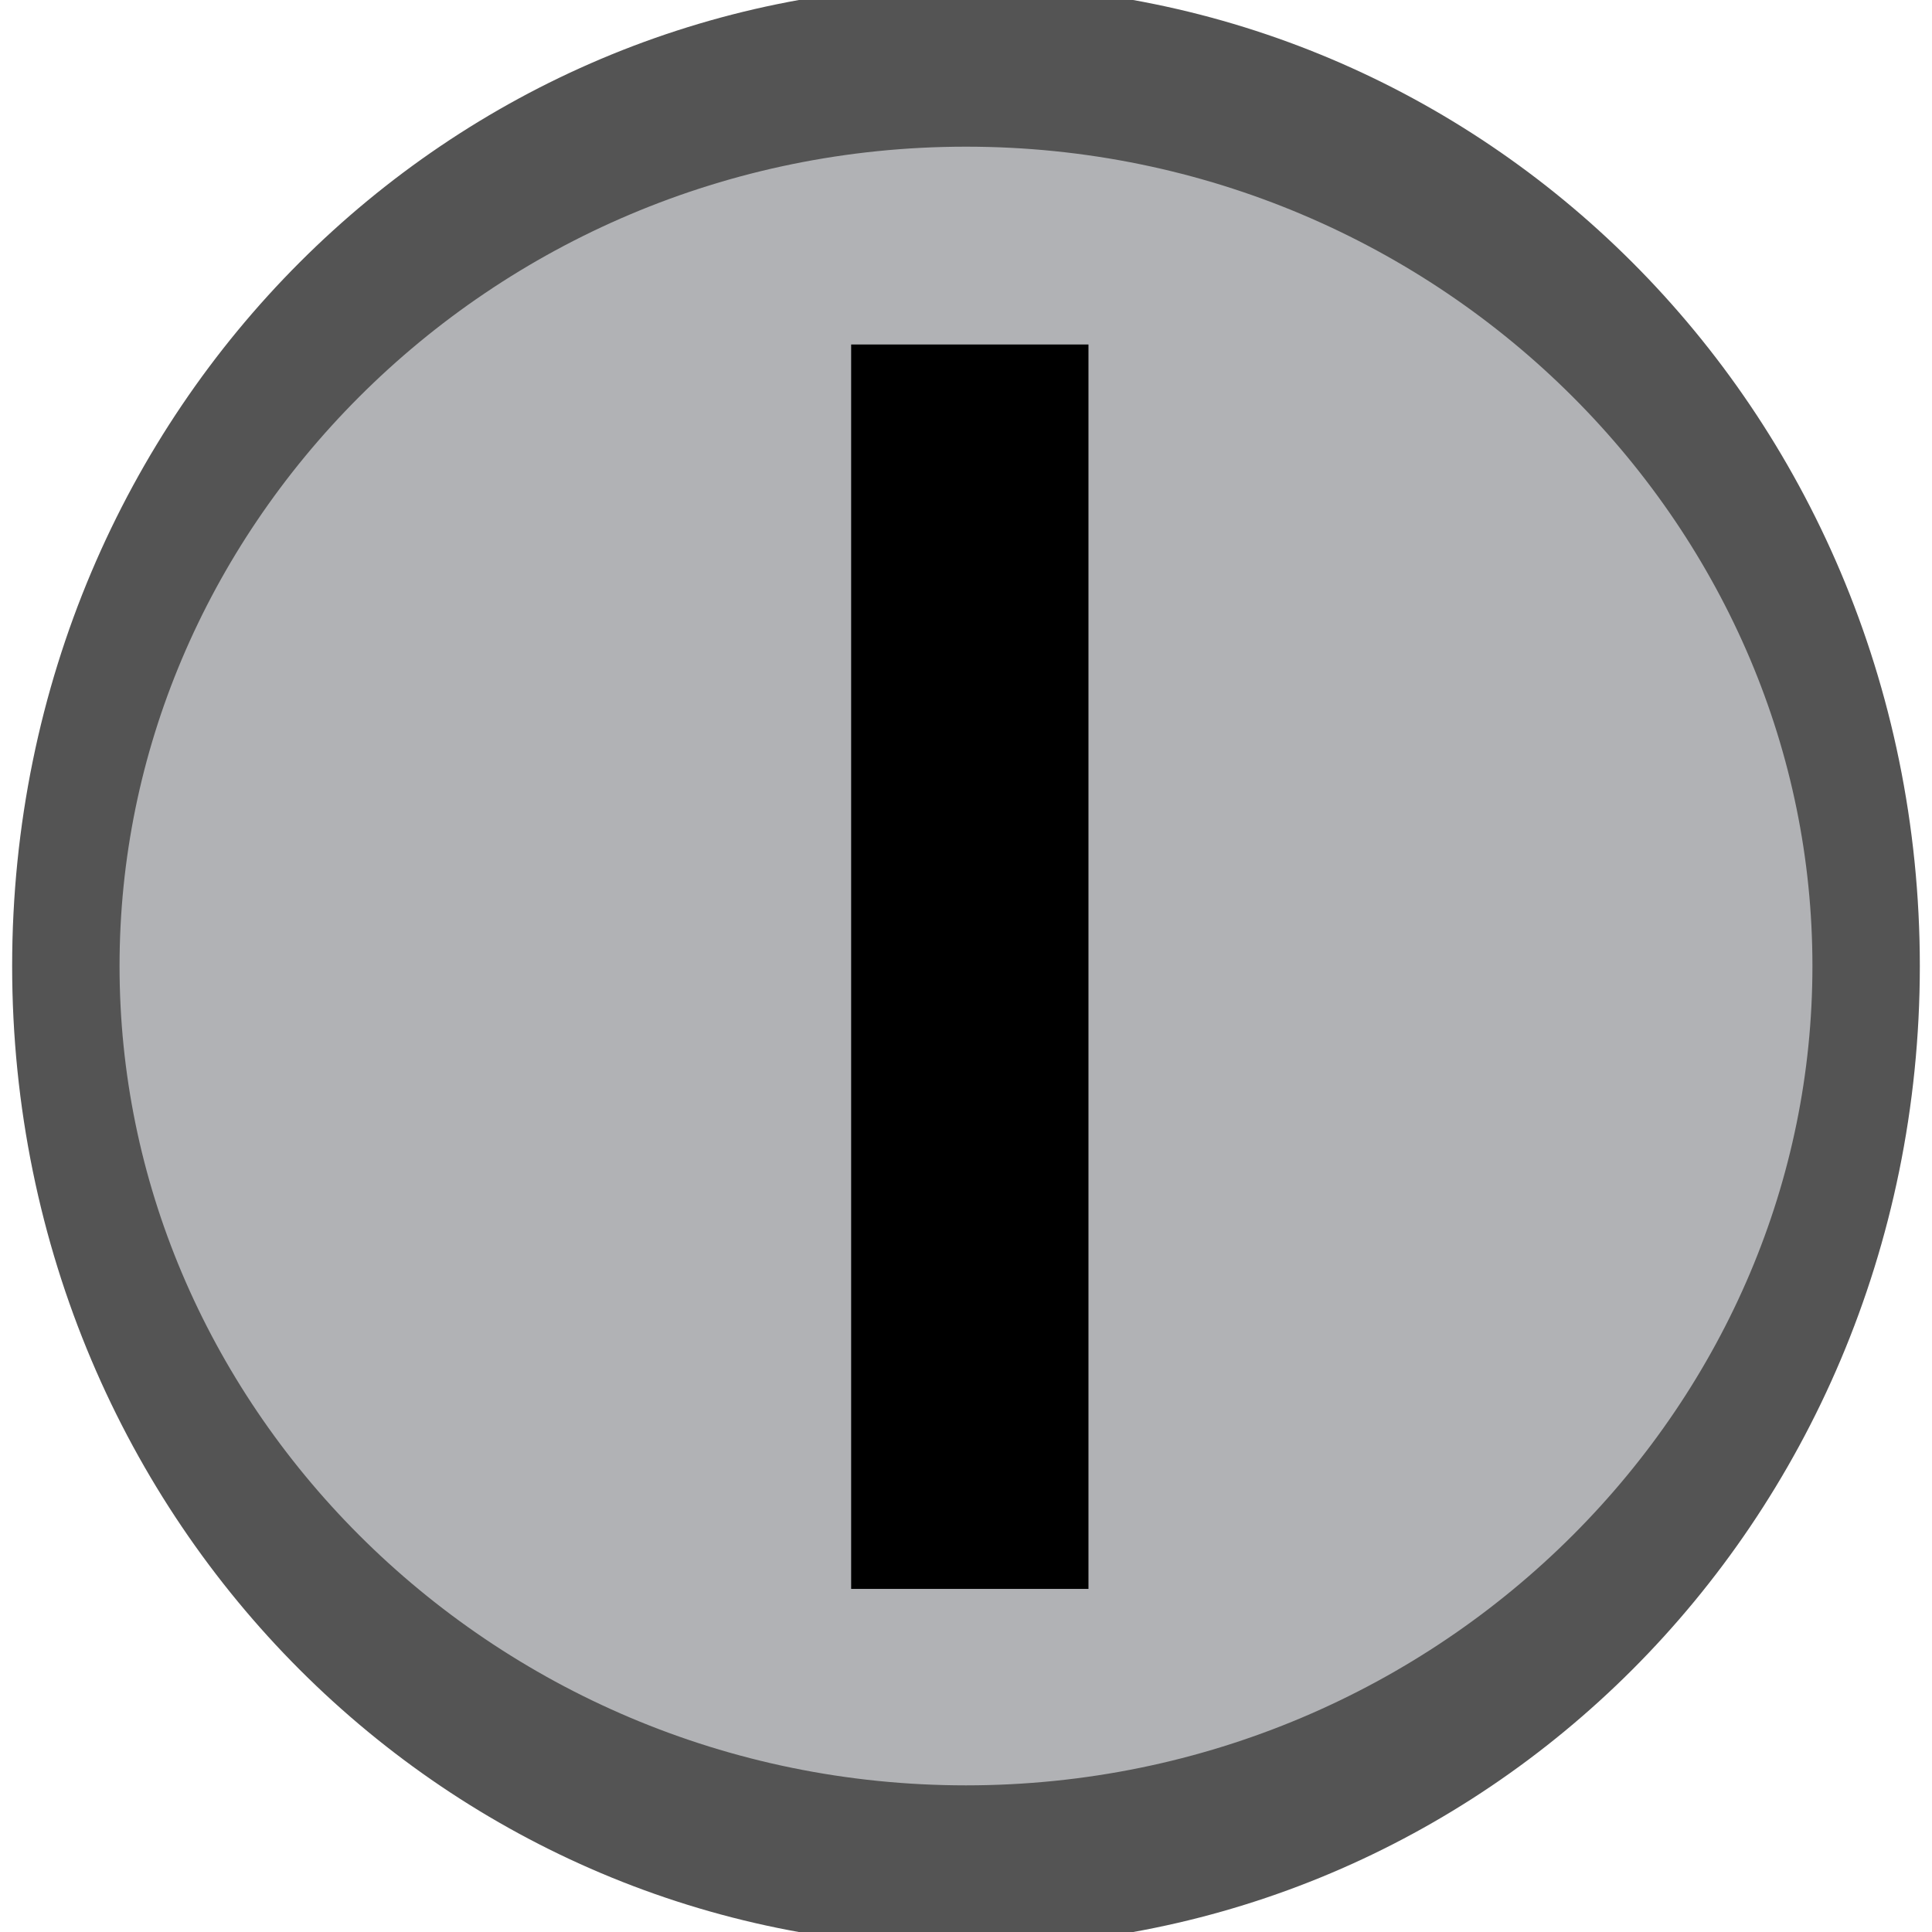
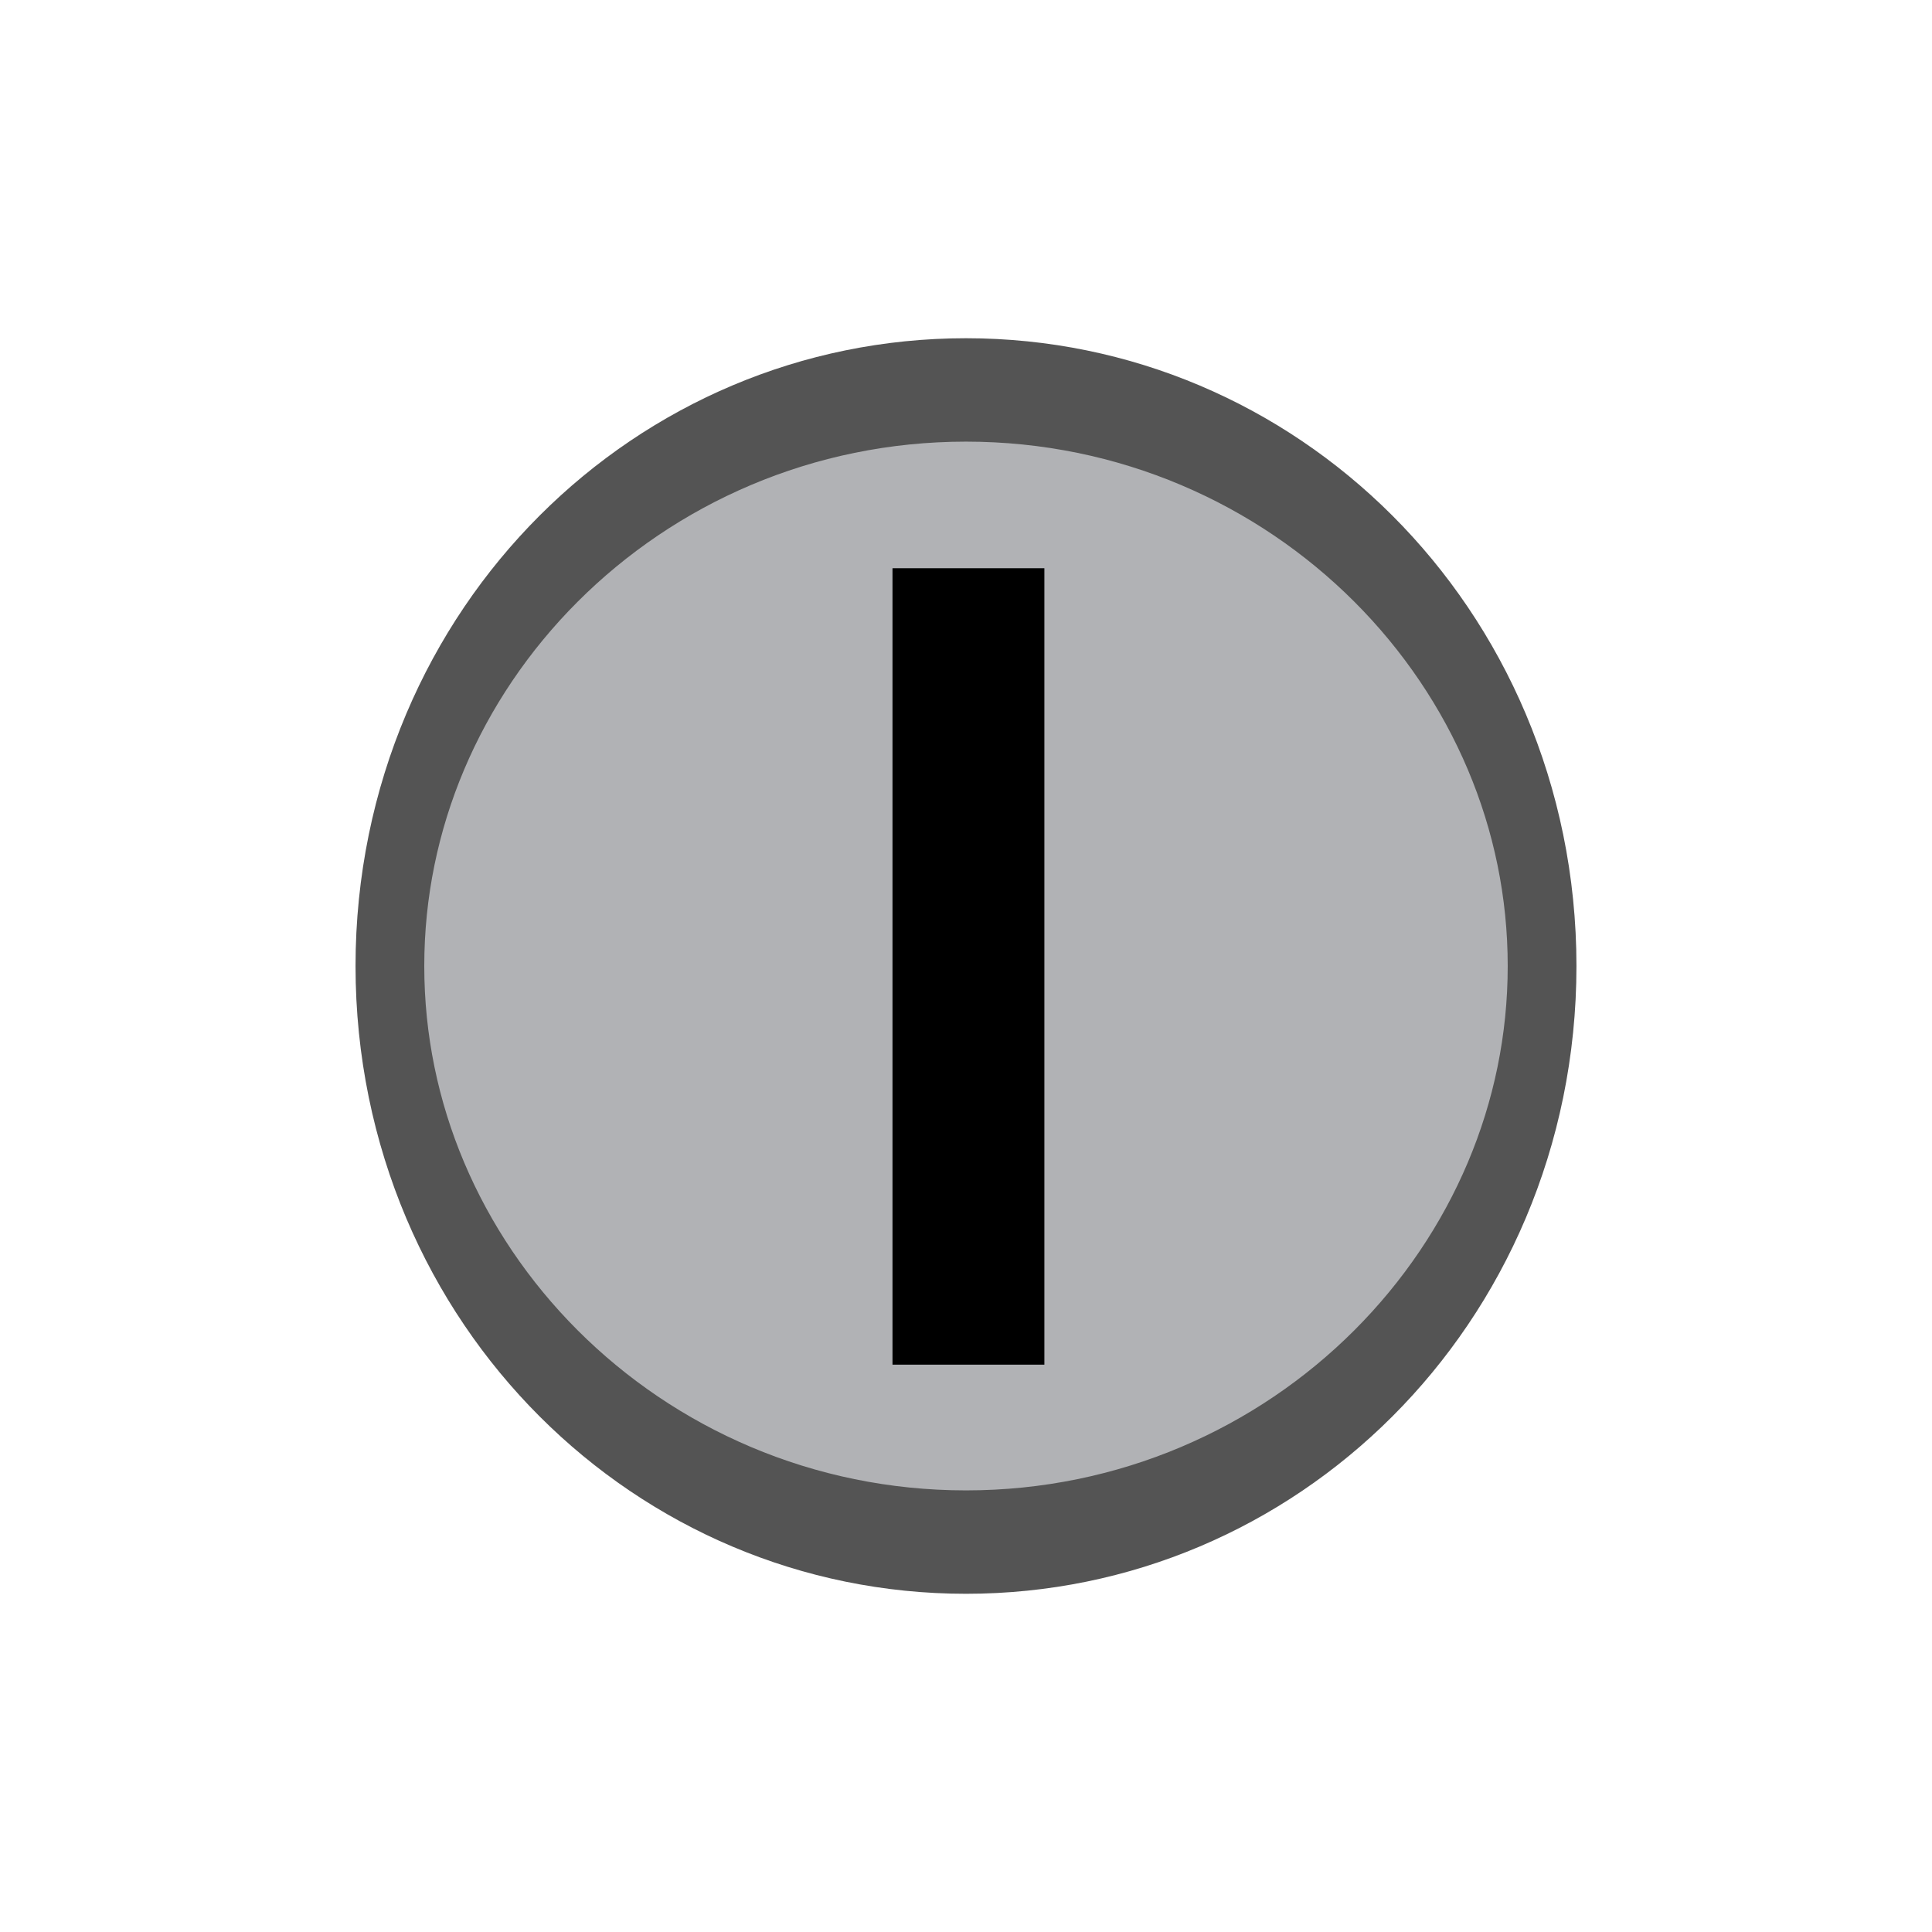
- <svg xmlns="http://www.w3.org/2000/svg" version="1.0" width="48" height="48" id="svg1872">
+ <svg xmlns="http://www.w3.org/2000/svg" version="1.0" width="75" height="75" viewBox="-13.5 -13.5 75 75" id="svg1872">
  <defs id="defs1874" />
  <g id="layer1">
    <path d="M 46.857 26.286 A 25.143 16.714 0 1 1  -3.429,26.286 A 25.143 16.714 0 1 1  46.857 26.286 z" transform="matrix(0.889463,0,0,1.337995,4.685959,-11.17014)" style="opacity:0.67;fill:#8a8c90;fill-opacity:1;stroke:black;stroke-width:3;stroke-linecap:butt;stroke-linejoin:bevel;stroke-miterlimit:4;stroke-dasharray:none;stroke-opacity:1" id="path4550" />
    <text x="12.881" y="46.846" transform="scale(1.186648,0.84271)" style="font-size:50.328px;font-style:normal;font-weight:normal;fill:black;fill-opacity:1;stroke:none;stroke-width:1px;stroke-linecap:butt;stroke-linejoin:miter;stroke-opacity:1;font-family:Bitstream Vera Sans" id="text4552" xml:space="preserve">
      <tspan x="12.881" y="46.846" id="tspan4554">I</tspan>
    </text>
  </g>
</svg>
